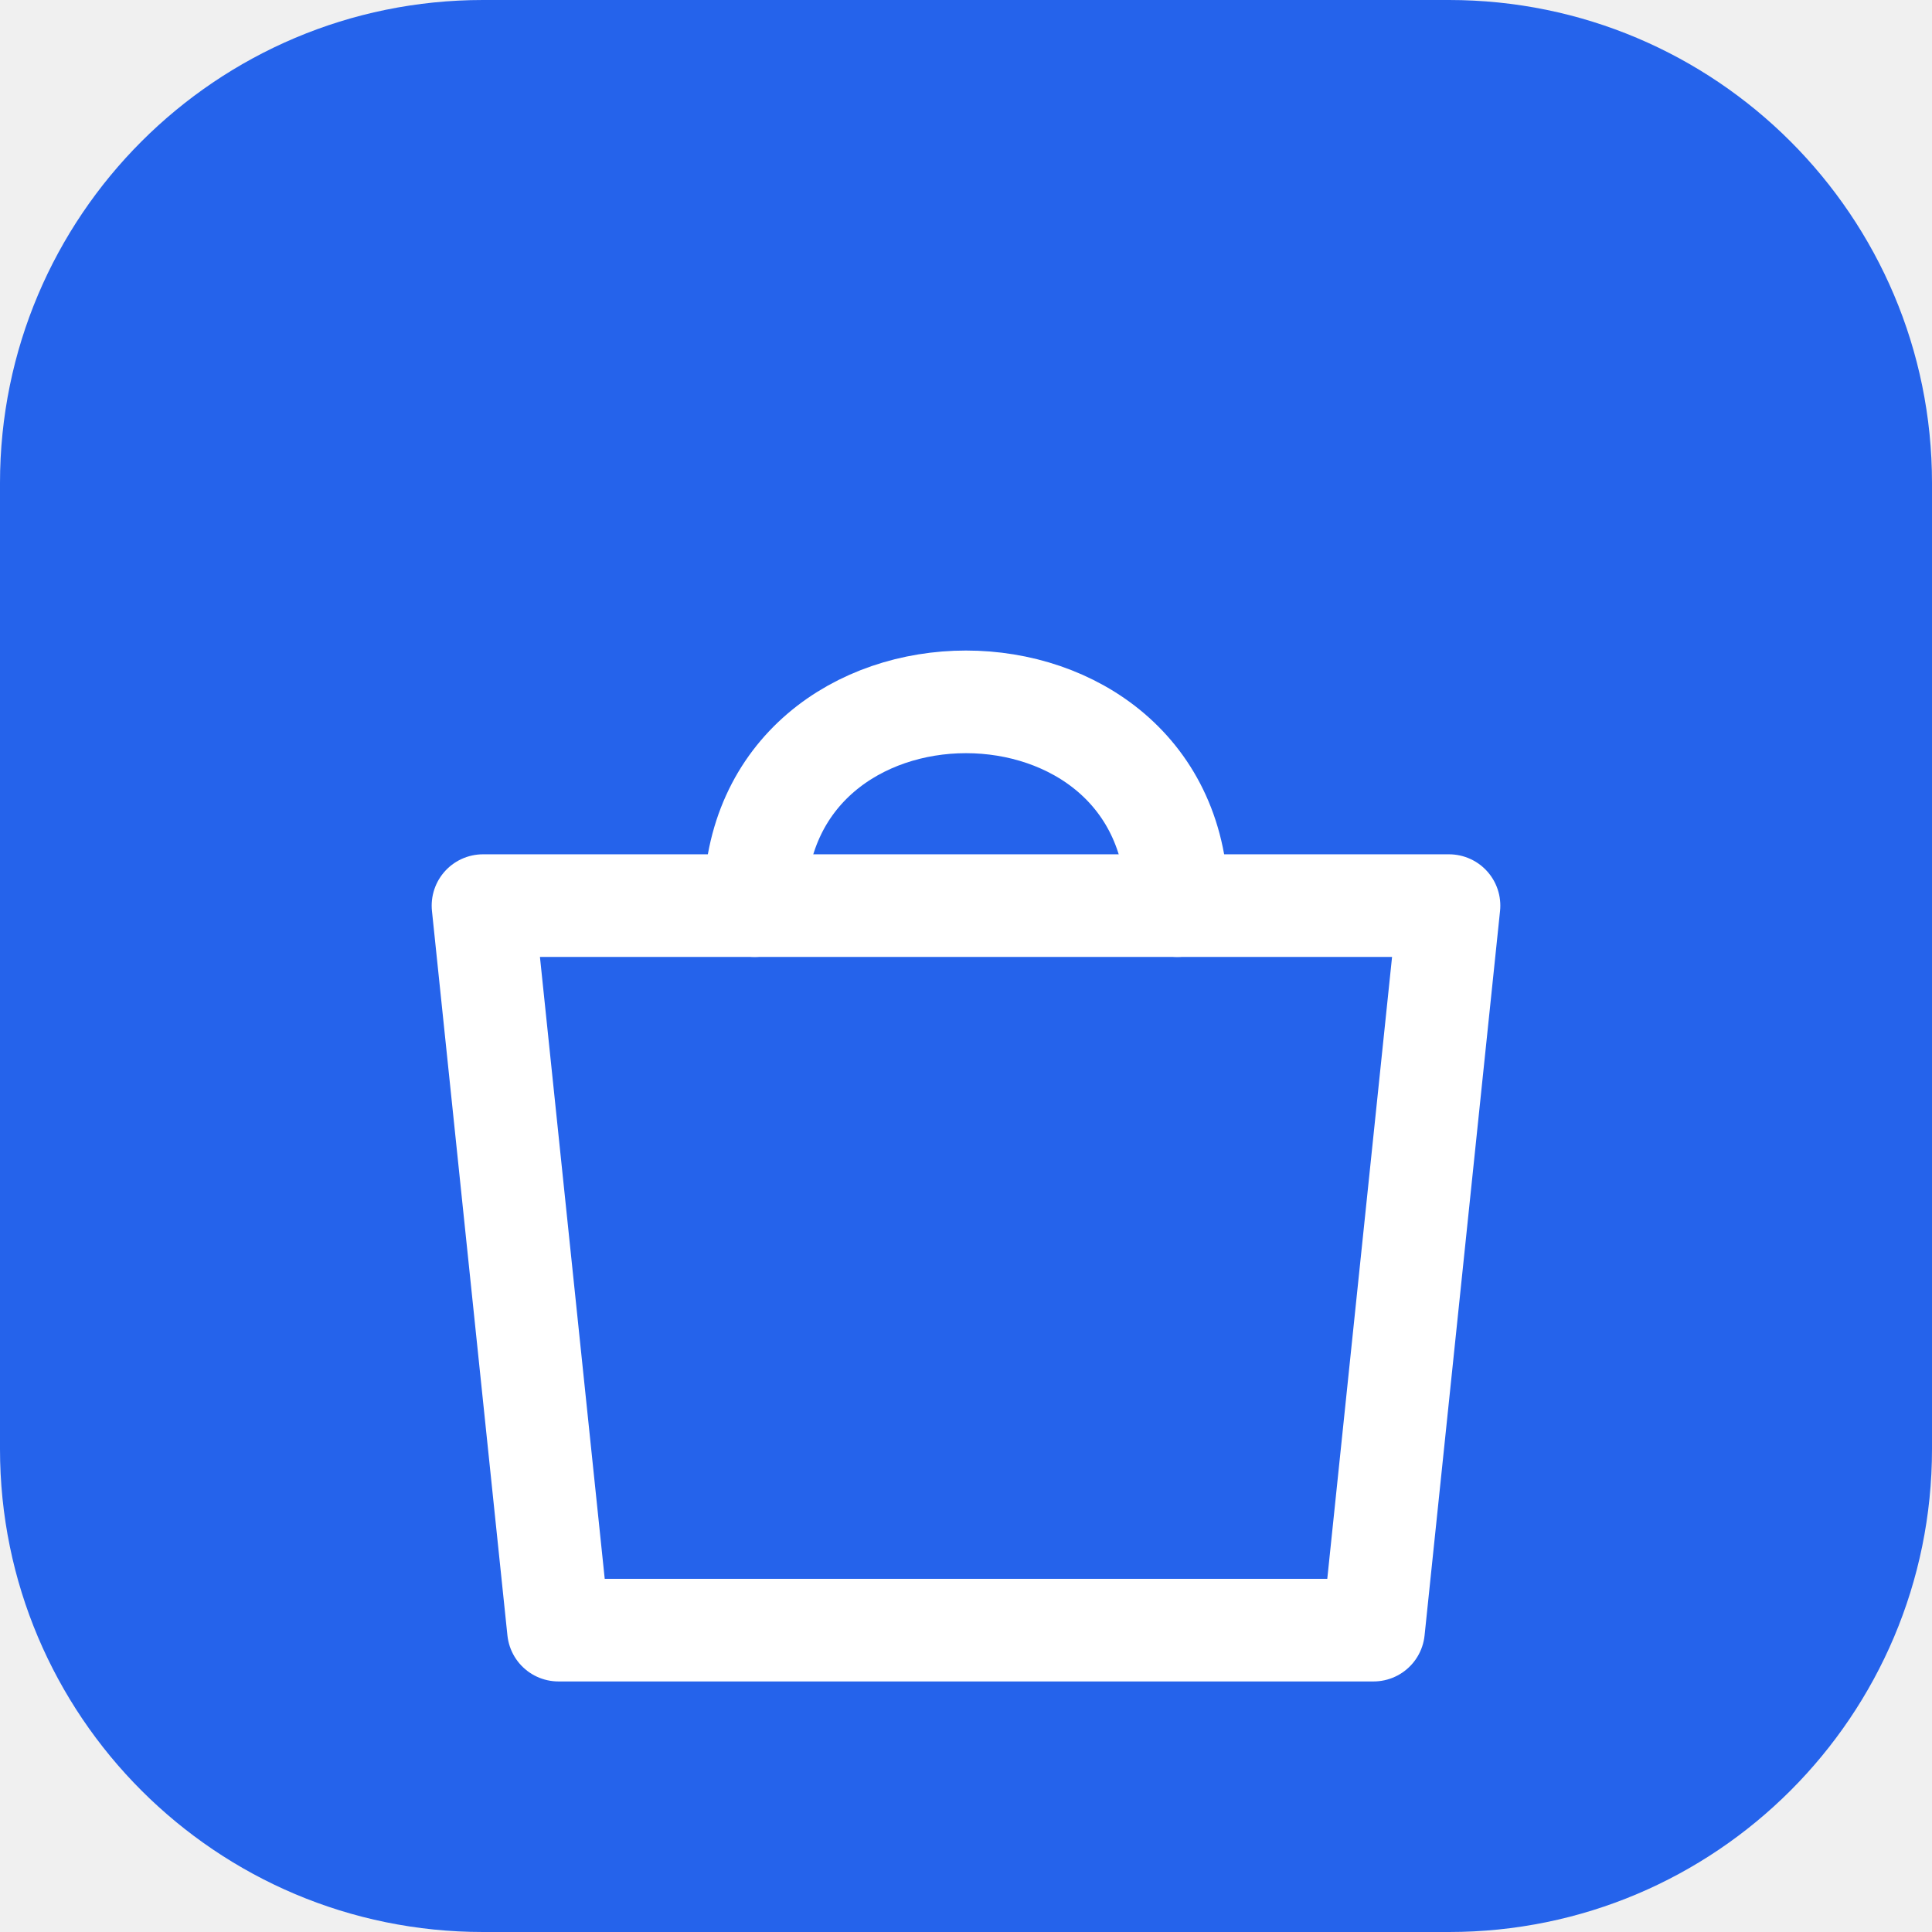
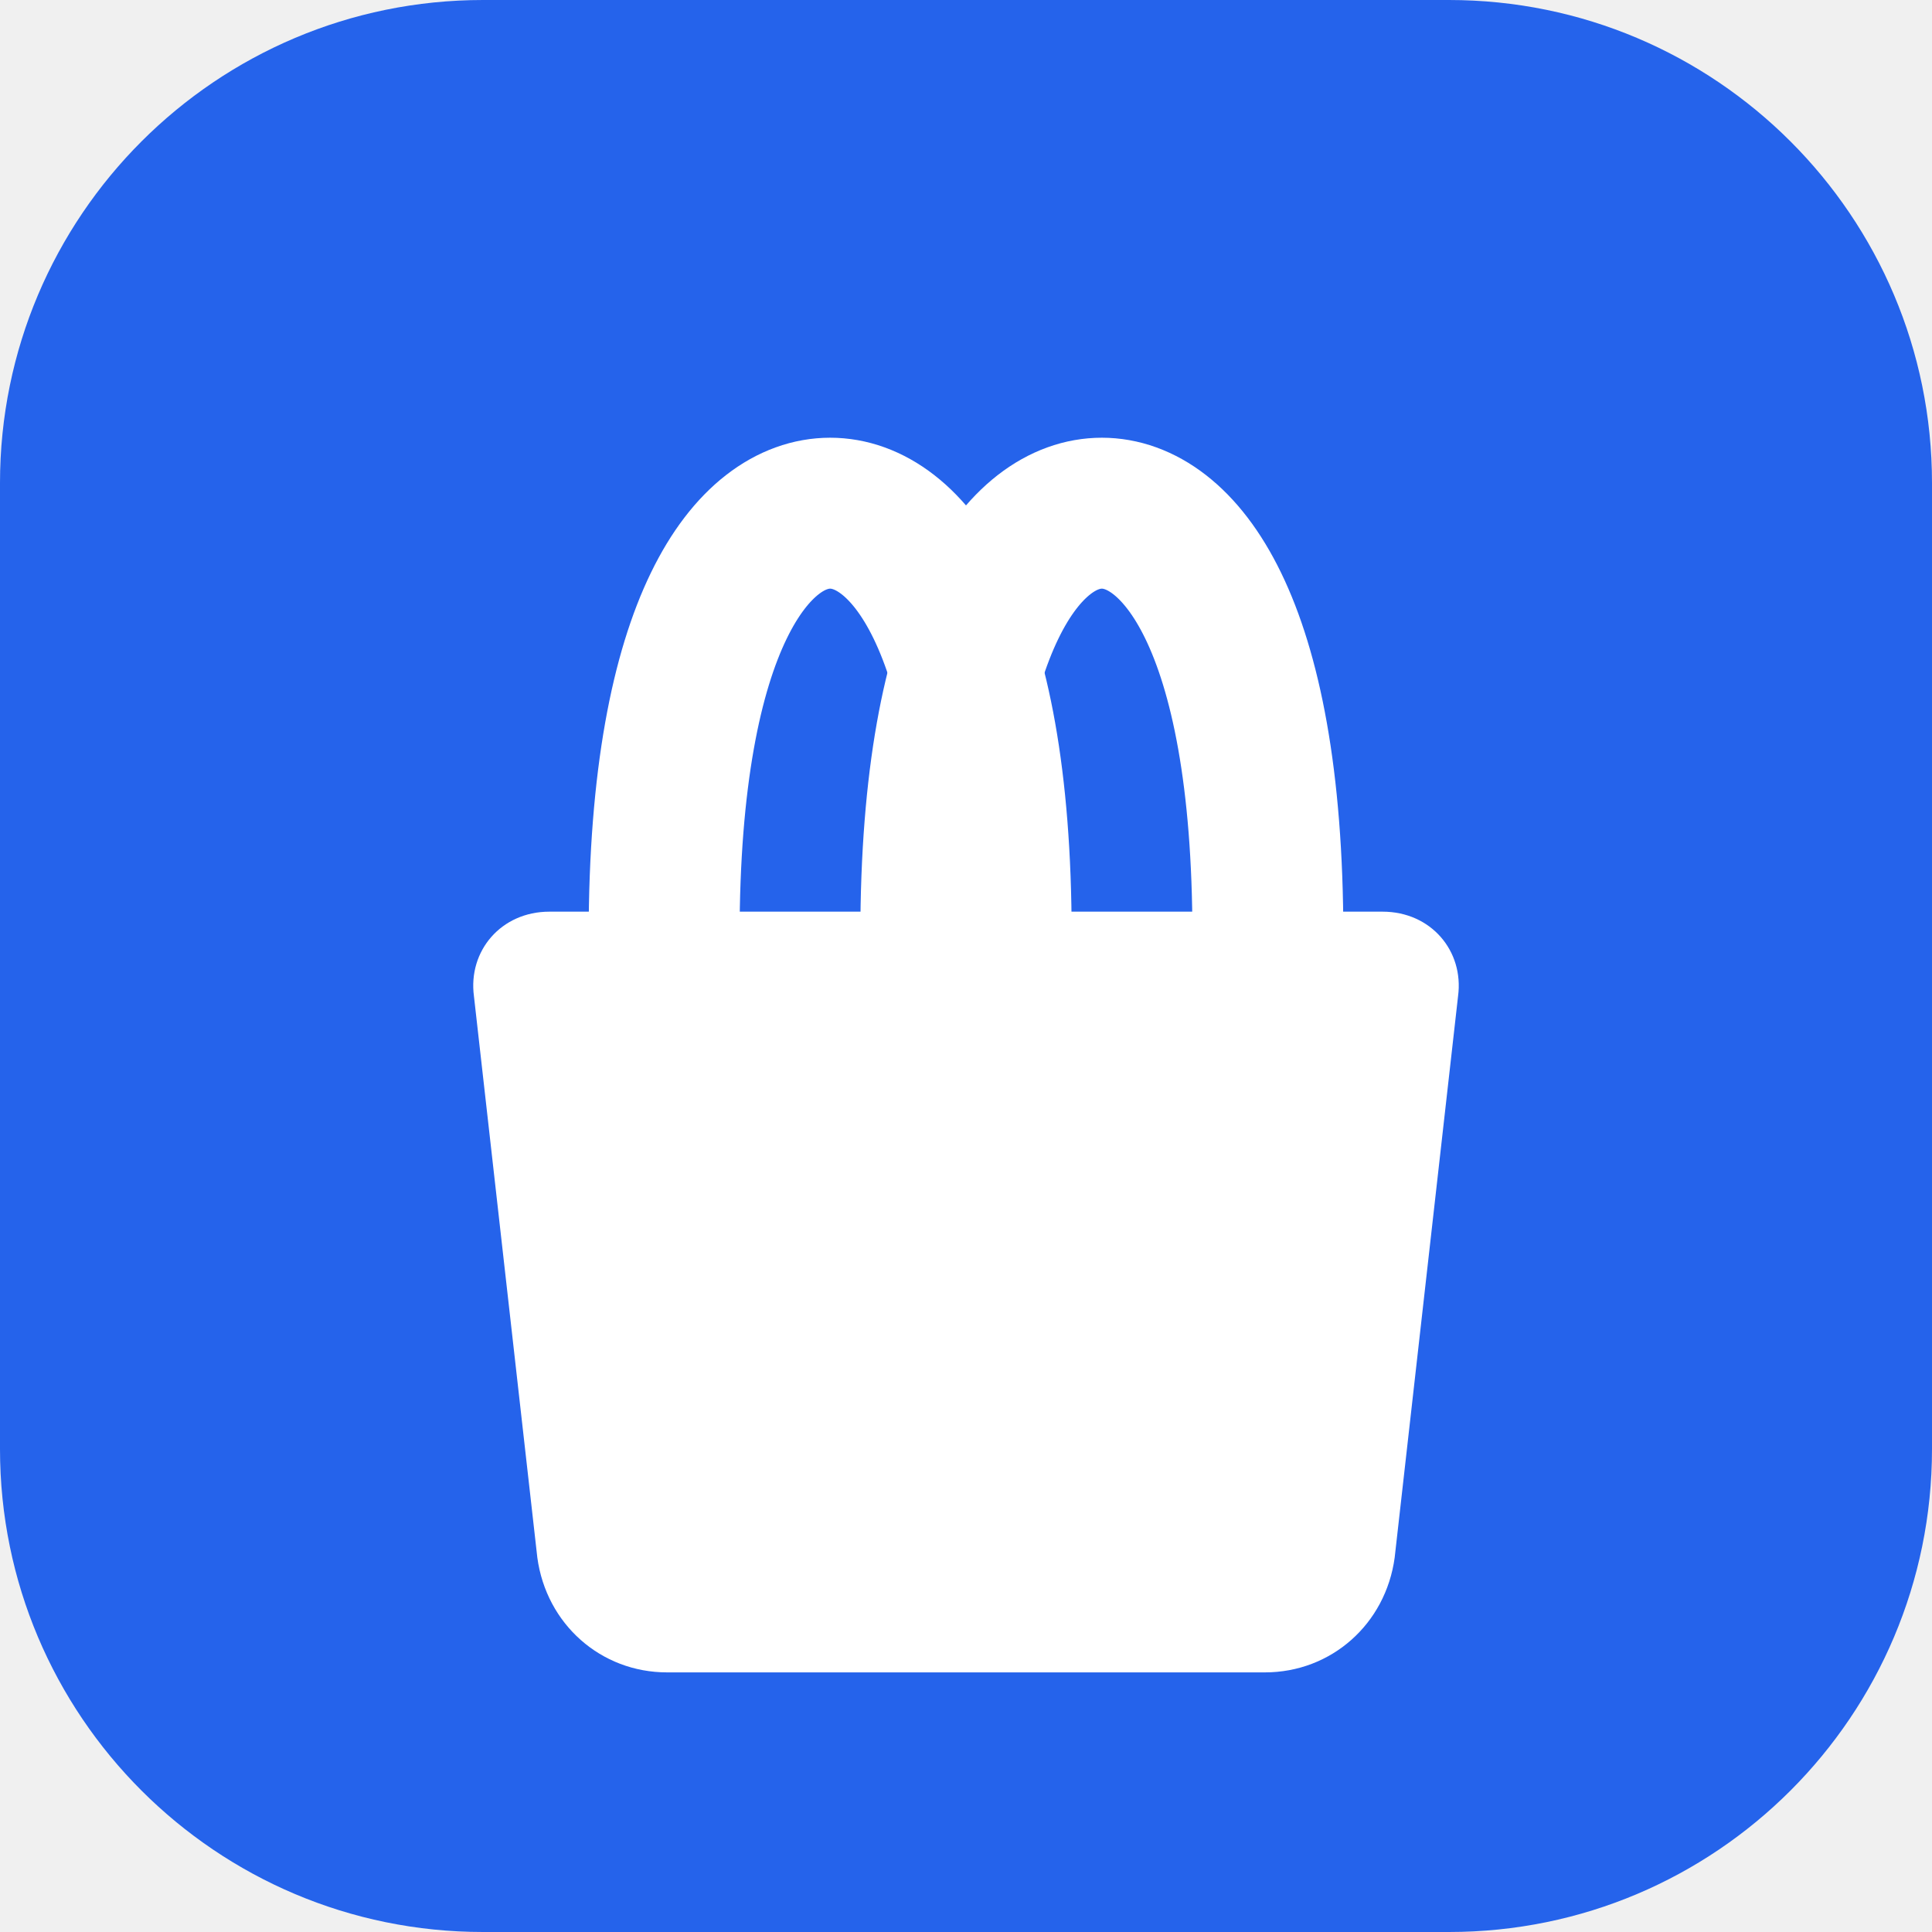
<svg xmlns="http://www.w3.org/2000/svg" width="64" height="64" viewBox="0 0 64 64">
  <rect width="64" height="64" rx="16" fill="#2563eb" />
-   <path d="M16 30h32l-2.5 24H18.5L16 30z" stroke="#fff" stroke-width="3.4" stroke-linejoin="round" fill="none" />
-   <path d="M25 30c0-9 14-9 14 0" stroke="#fff" stroke-width="3.4" stroke-linecap="round" fill="none" />
+   <path d="M22 31c0-10.5 3-14 5.5-14s5.5 3.5 5.5 14" stroke="#fff" stroke-width="5" fill="none" stroke-linecap="round" />
+   <path d="M31 31c0-10.5 3-14 5.5-14s5.5 3.5 5.5 14" stroke="#fff" stroke-width="5" fill="none" stroke-linecap="round" />
+   <path d="M18.2 30.2h27.6c1.6 0 2.7 1.3 2.5 2.8l-2.1 18.6c-.3 2.2-2.1 3.8-4.3 3.8H22.1c-2.2 0-4-1.6-4.3-3.8l-2.1-18.6c-.2-1.5.9-2.8 2.5-2.8z" fill="#fff" />
</svg>
